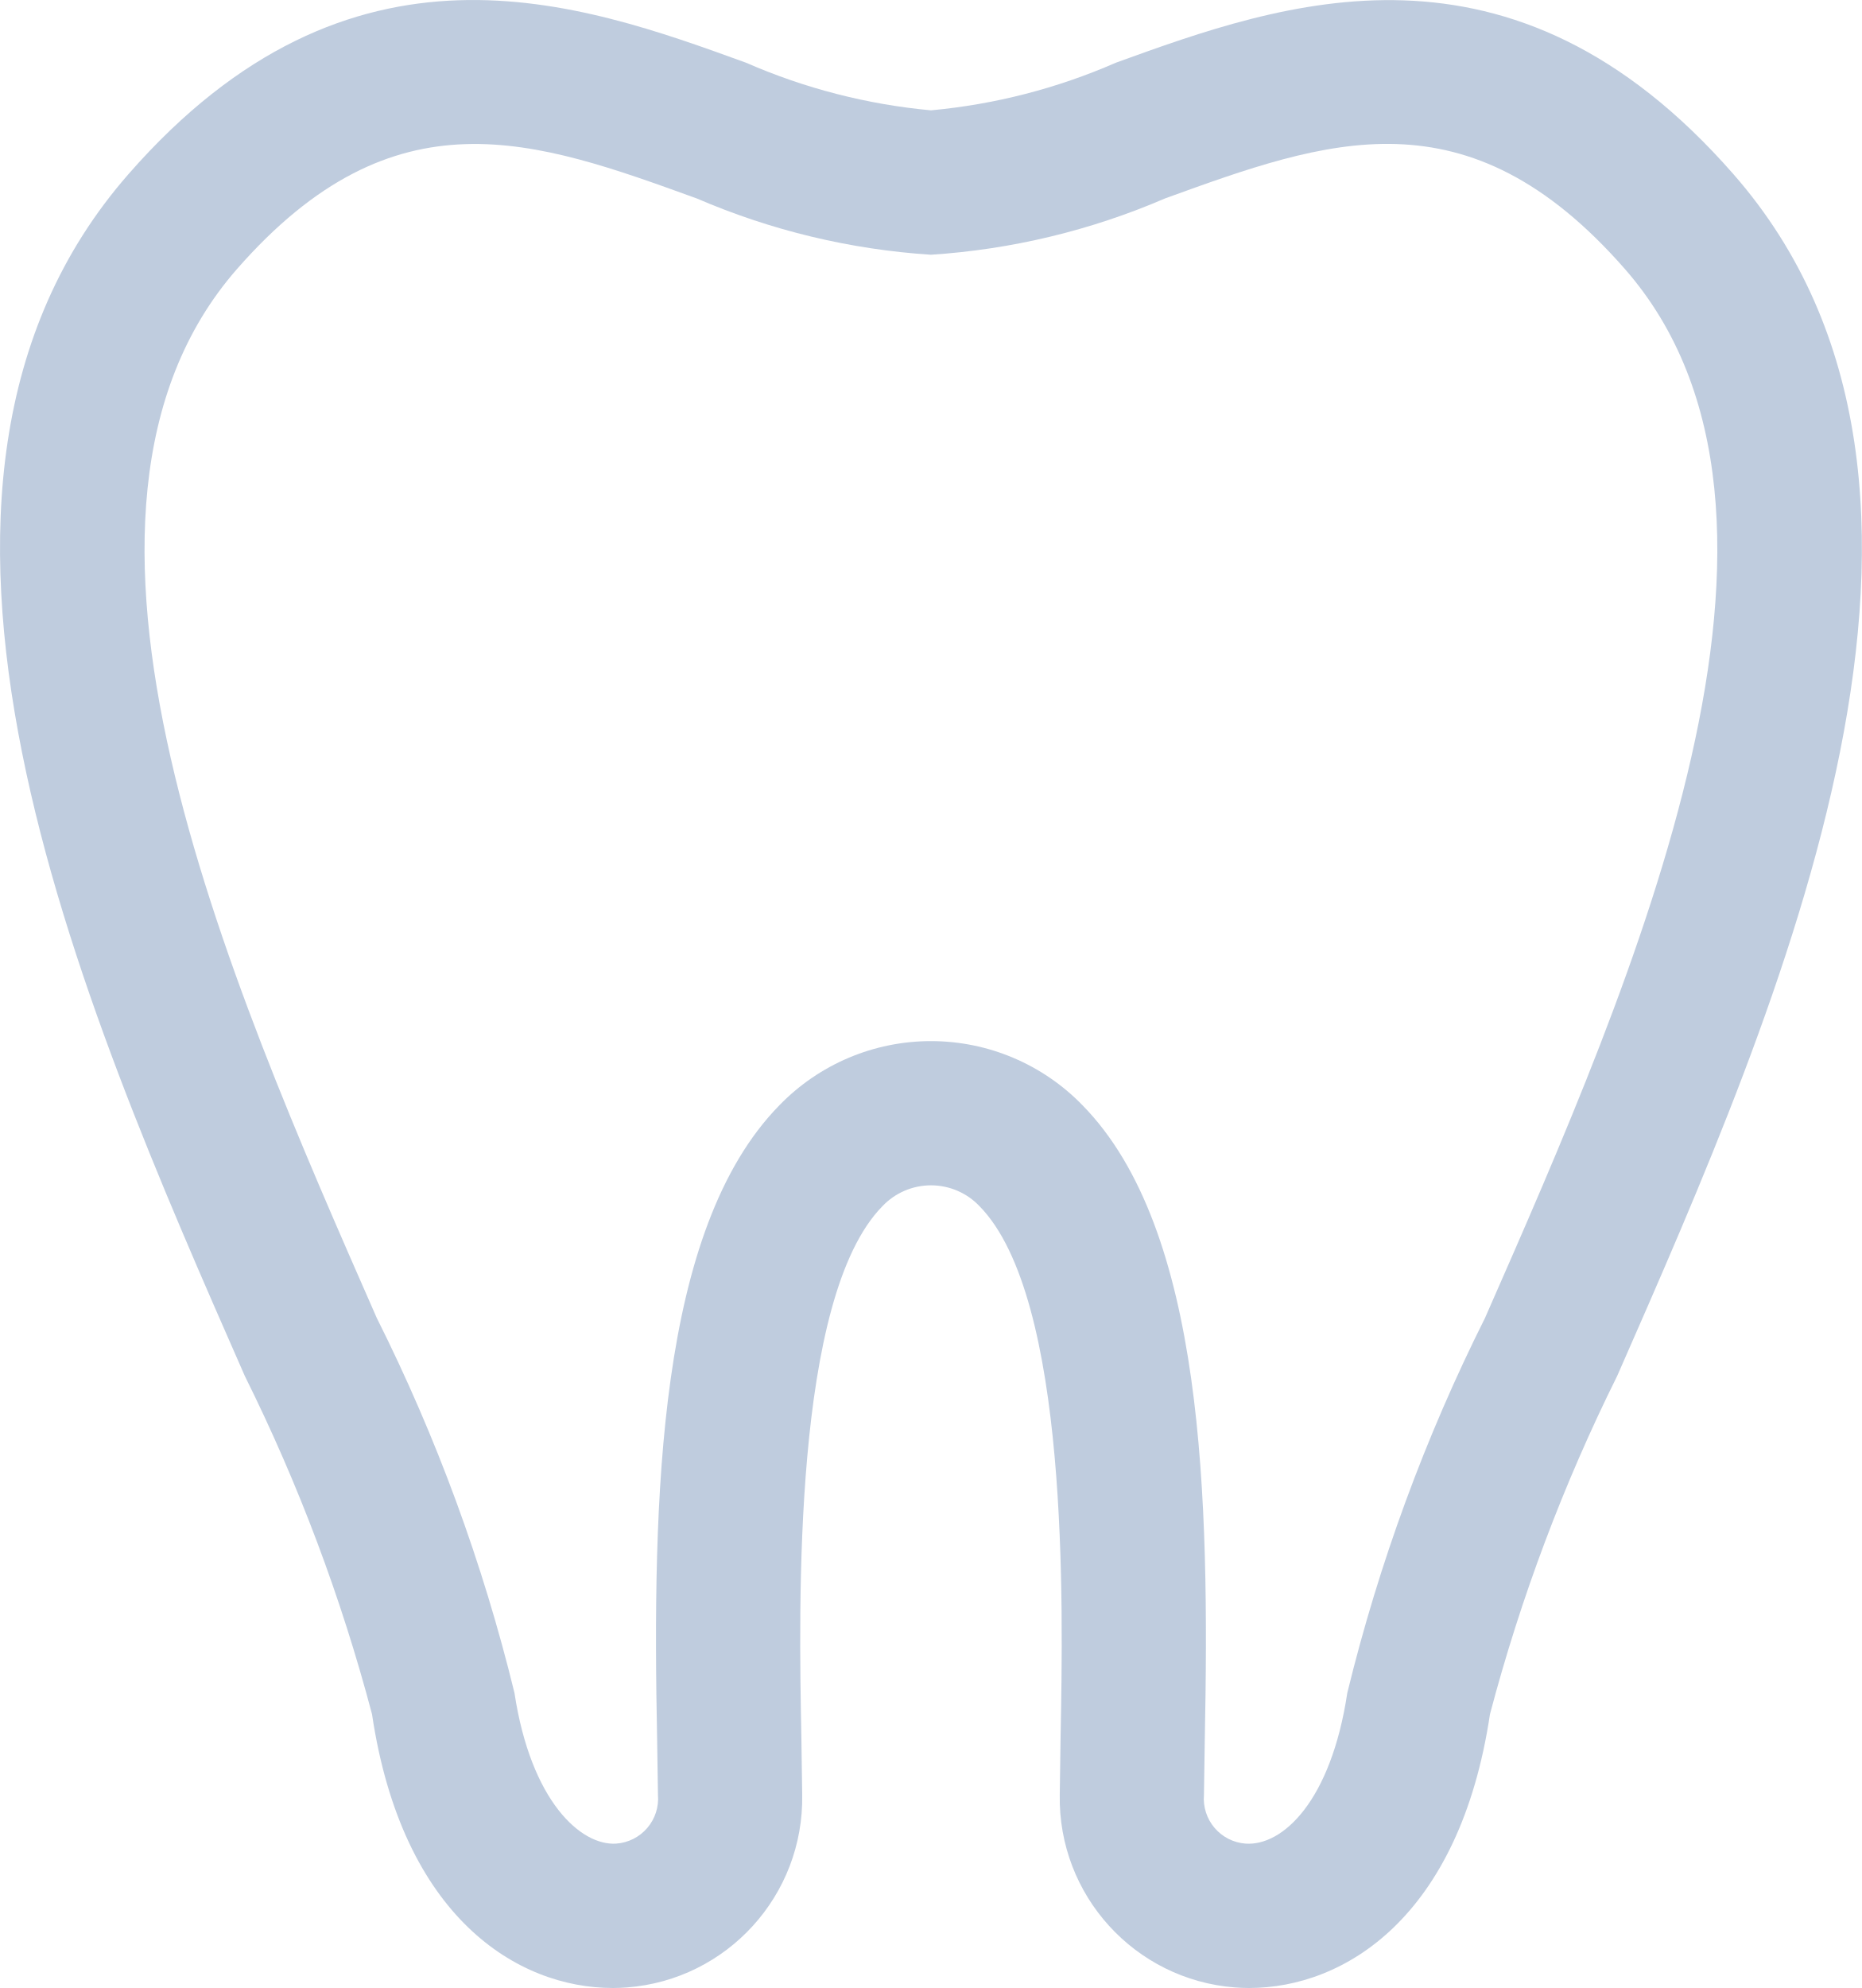
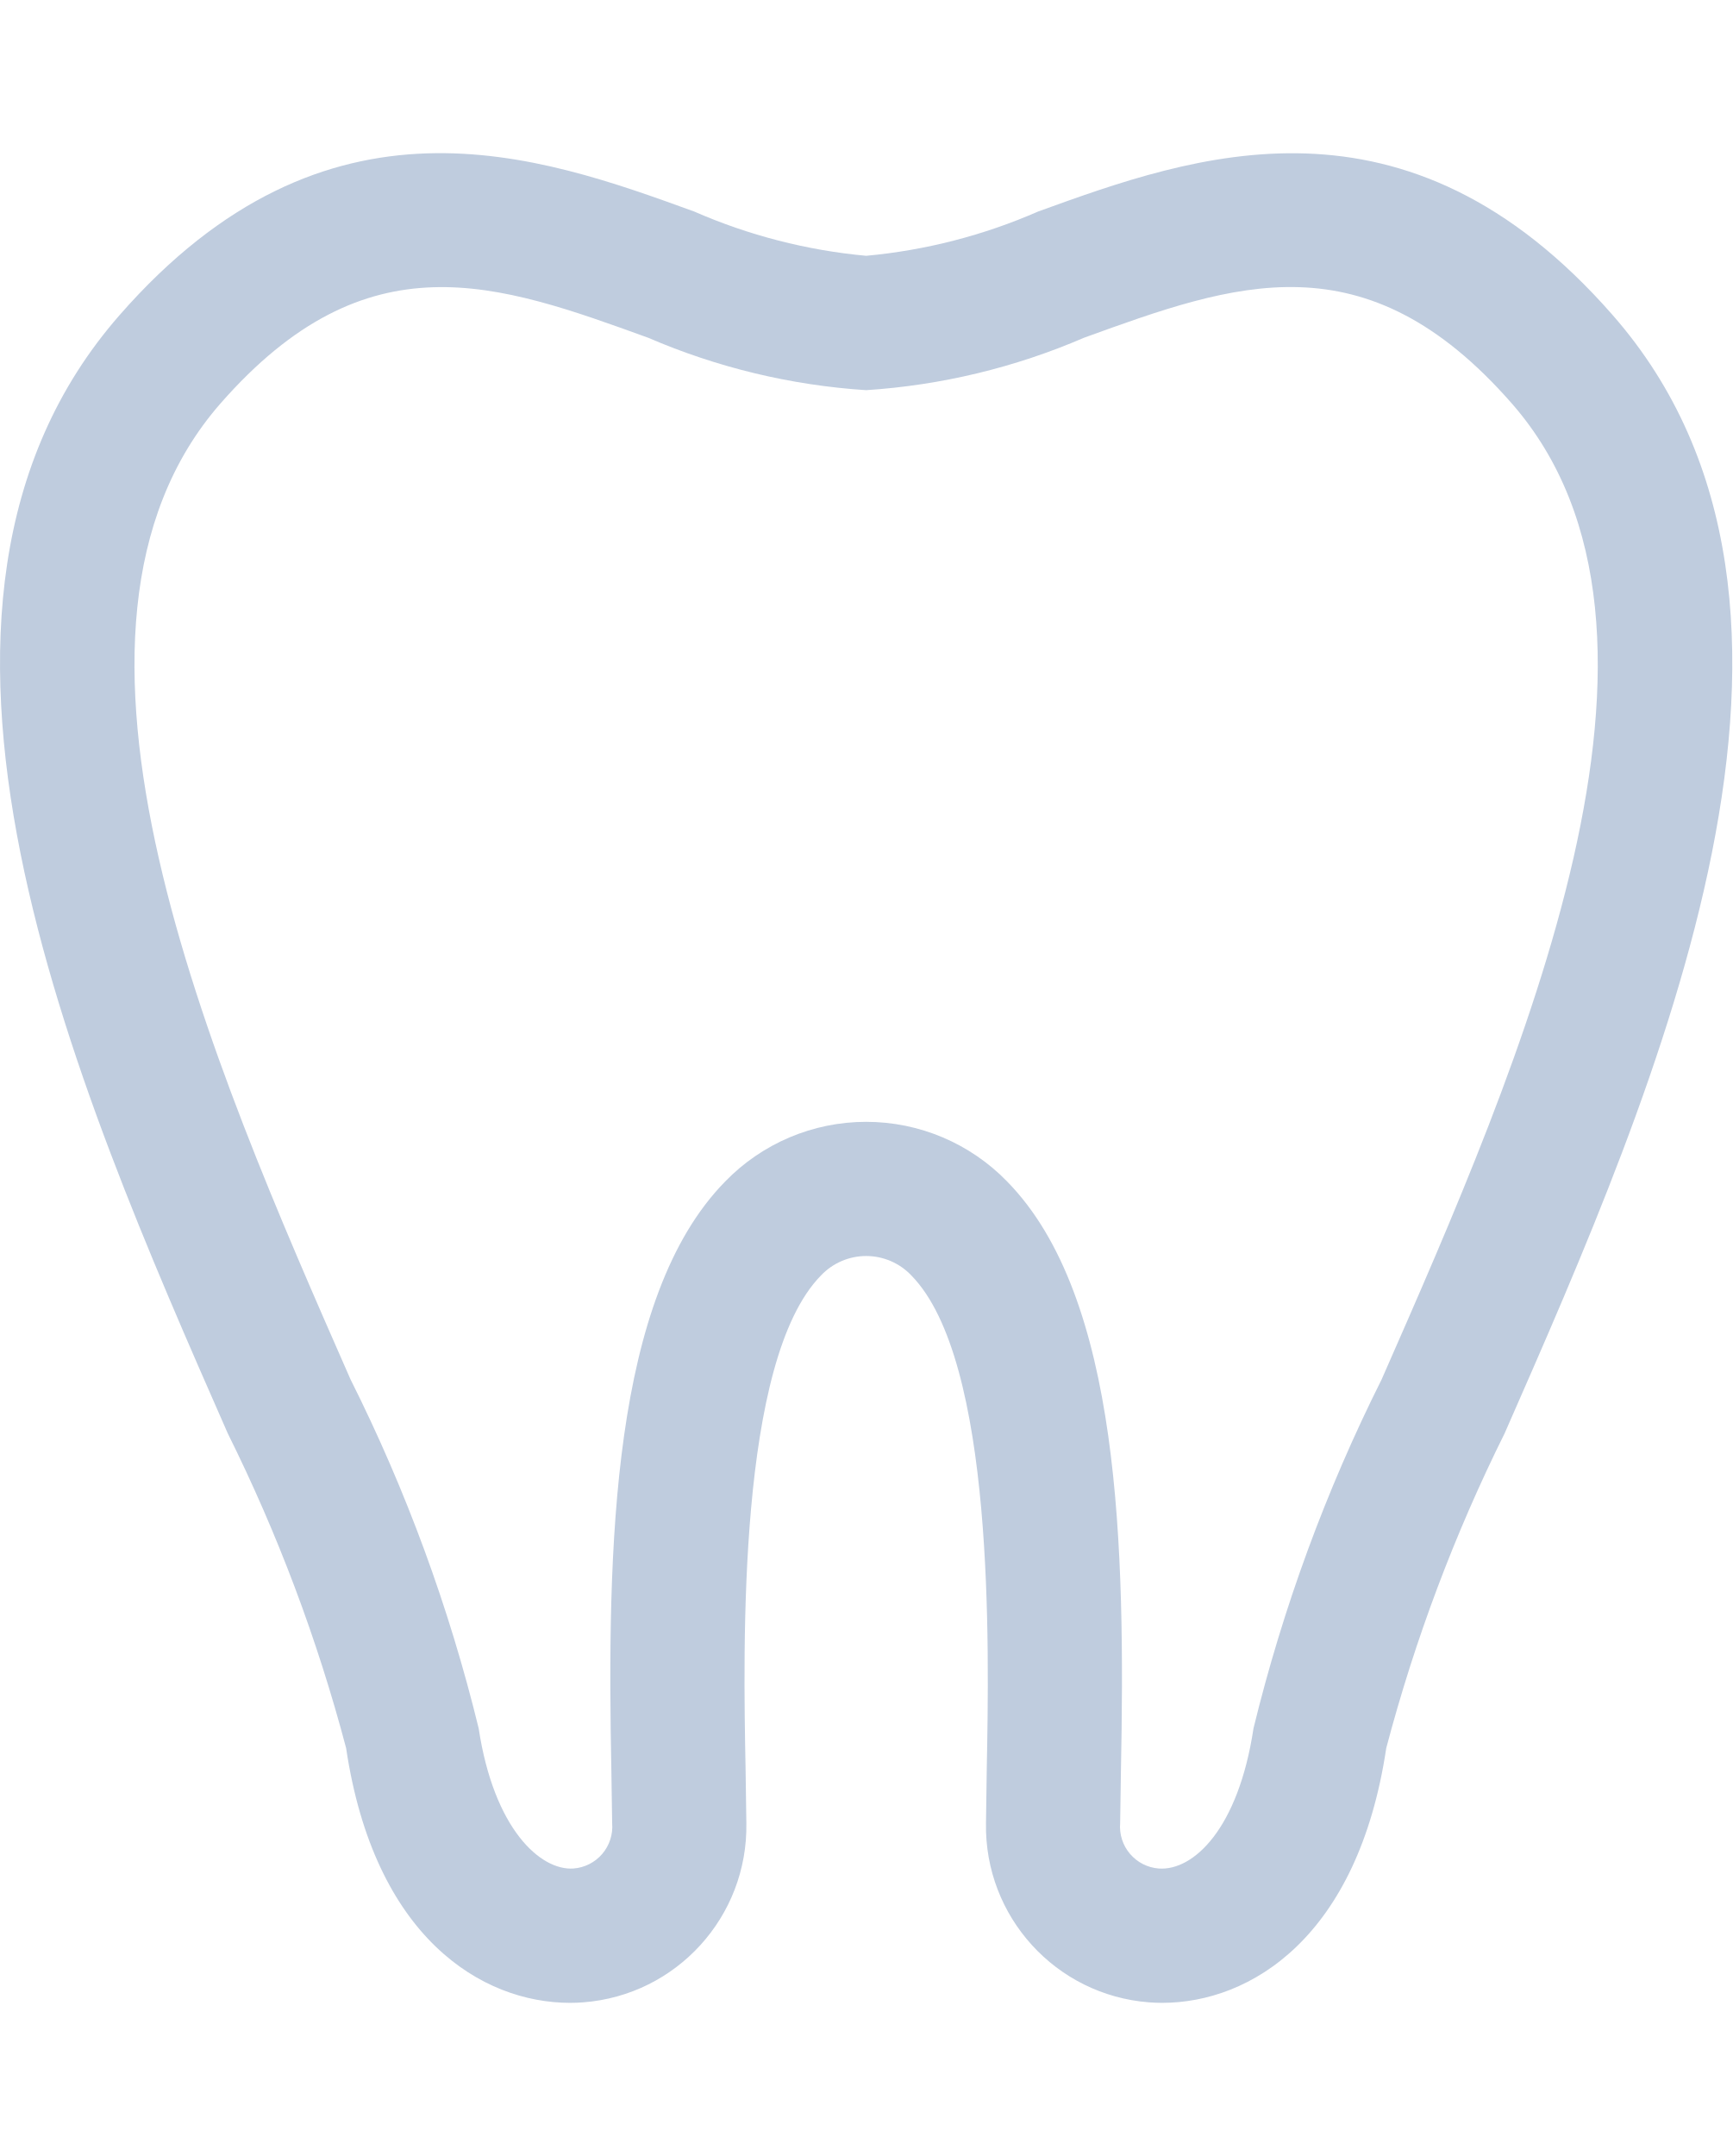
- <svg xmlns="http://www.w3.org/2000/svg" width="89.623" height="95.677" viewBox="0 0 89.623 95.677">
+ <svg xmlns="http://www.w3.org/2000/svg" width="89.623" height="111.52" viewBox="0 0 89.623 95.677">
  <path id="Path_797" data-name="Path 797" d="M86.987,11.492C76.273-.754,65.289,3.22,57.26,6.128a28.81,28.81,0,0,1-8.9,2.292,28.81,28.81,0,0,1-8.9-2.291C31.426,3.213,20.442-.76,9.728,11.493-3.48,26.579,7.4,51.288,15.33,69.331a85.735,85.735,0,0,1,6.123,16.277c1.458,9.777,7,13.179,11.595,13.179.231,0,.455-.01.678-.027a9.137,9.137,0,0,0,8.435-9.269l-.04-2.8c-.122-6.323-.417-21.131,3.9-25.528a3.221,3.221,0,0,1,4.678,0c4.312,4.4,4.021,19.206,3.9,25.528l-.04,2.8A9.137,9.137,0,0,0,62.99,98.76c.224.017.448.027.678.027,4.59,0,10.137-3.4,11.6-13.178a85.733,85.733,0,0,1,6.123-16.277C89.319,51.287,100.2,26.576,86.987,11.492ZM75.033,66.533A85.522,85.522,0,0,0,68.4,84.586c-.787,5.218-3.119,7.381-4.9,7.252A2.171,2.171,0,0,1,61.5,89.492l.04-2.658c.231-11.636-.02-24.549-5.885-30.53a10.162,10.162,0,0,0-14.592,0c-5.865,5.98-6.116,18.894-5.885,30.53l.04,2.658a2.171,2.171,0,0,1-2.007,2.346c-1.7.115-4.109-2.034-4.9-7.252a85.523,85.523,0,0,0-6.632-18.053C14.5,50.2,4.657,27.826,14.95,16.062c7.6-8.679,14.334-6.228,22.139-3.4a34.022,34.022,0,0,0,11.269,2.708A34.022,34.022,0,0,0,59.627,12.66c7.8-2.827,14.538-5.285,22.139,3.4,10.293,11.764.448,34.137-6.733,50.471Z" transform="translate(-3.546 -3.11)" fill="#bfccde" />
</svg>
